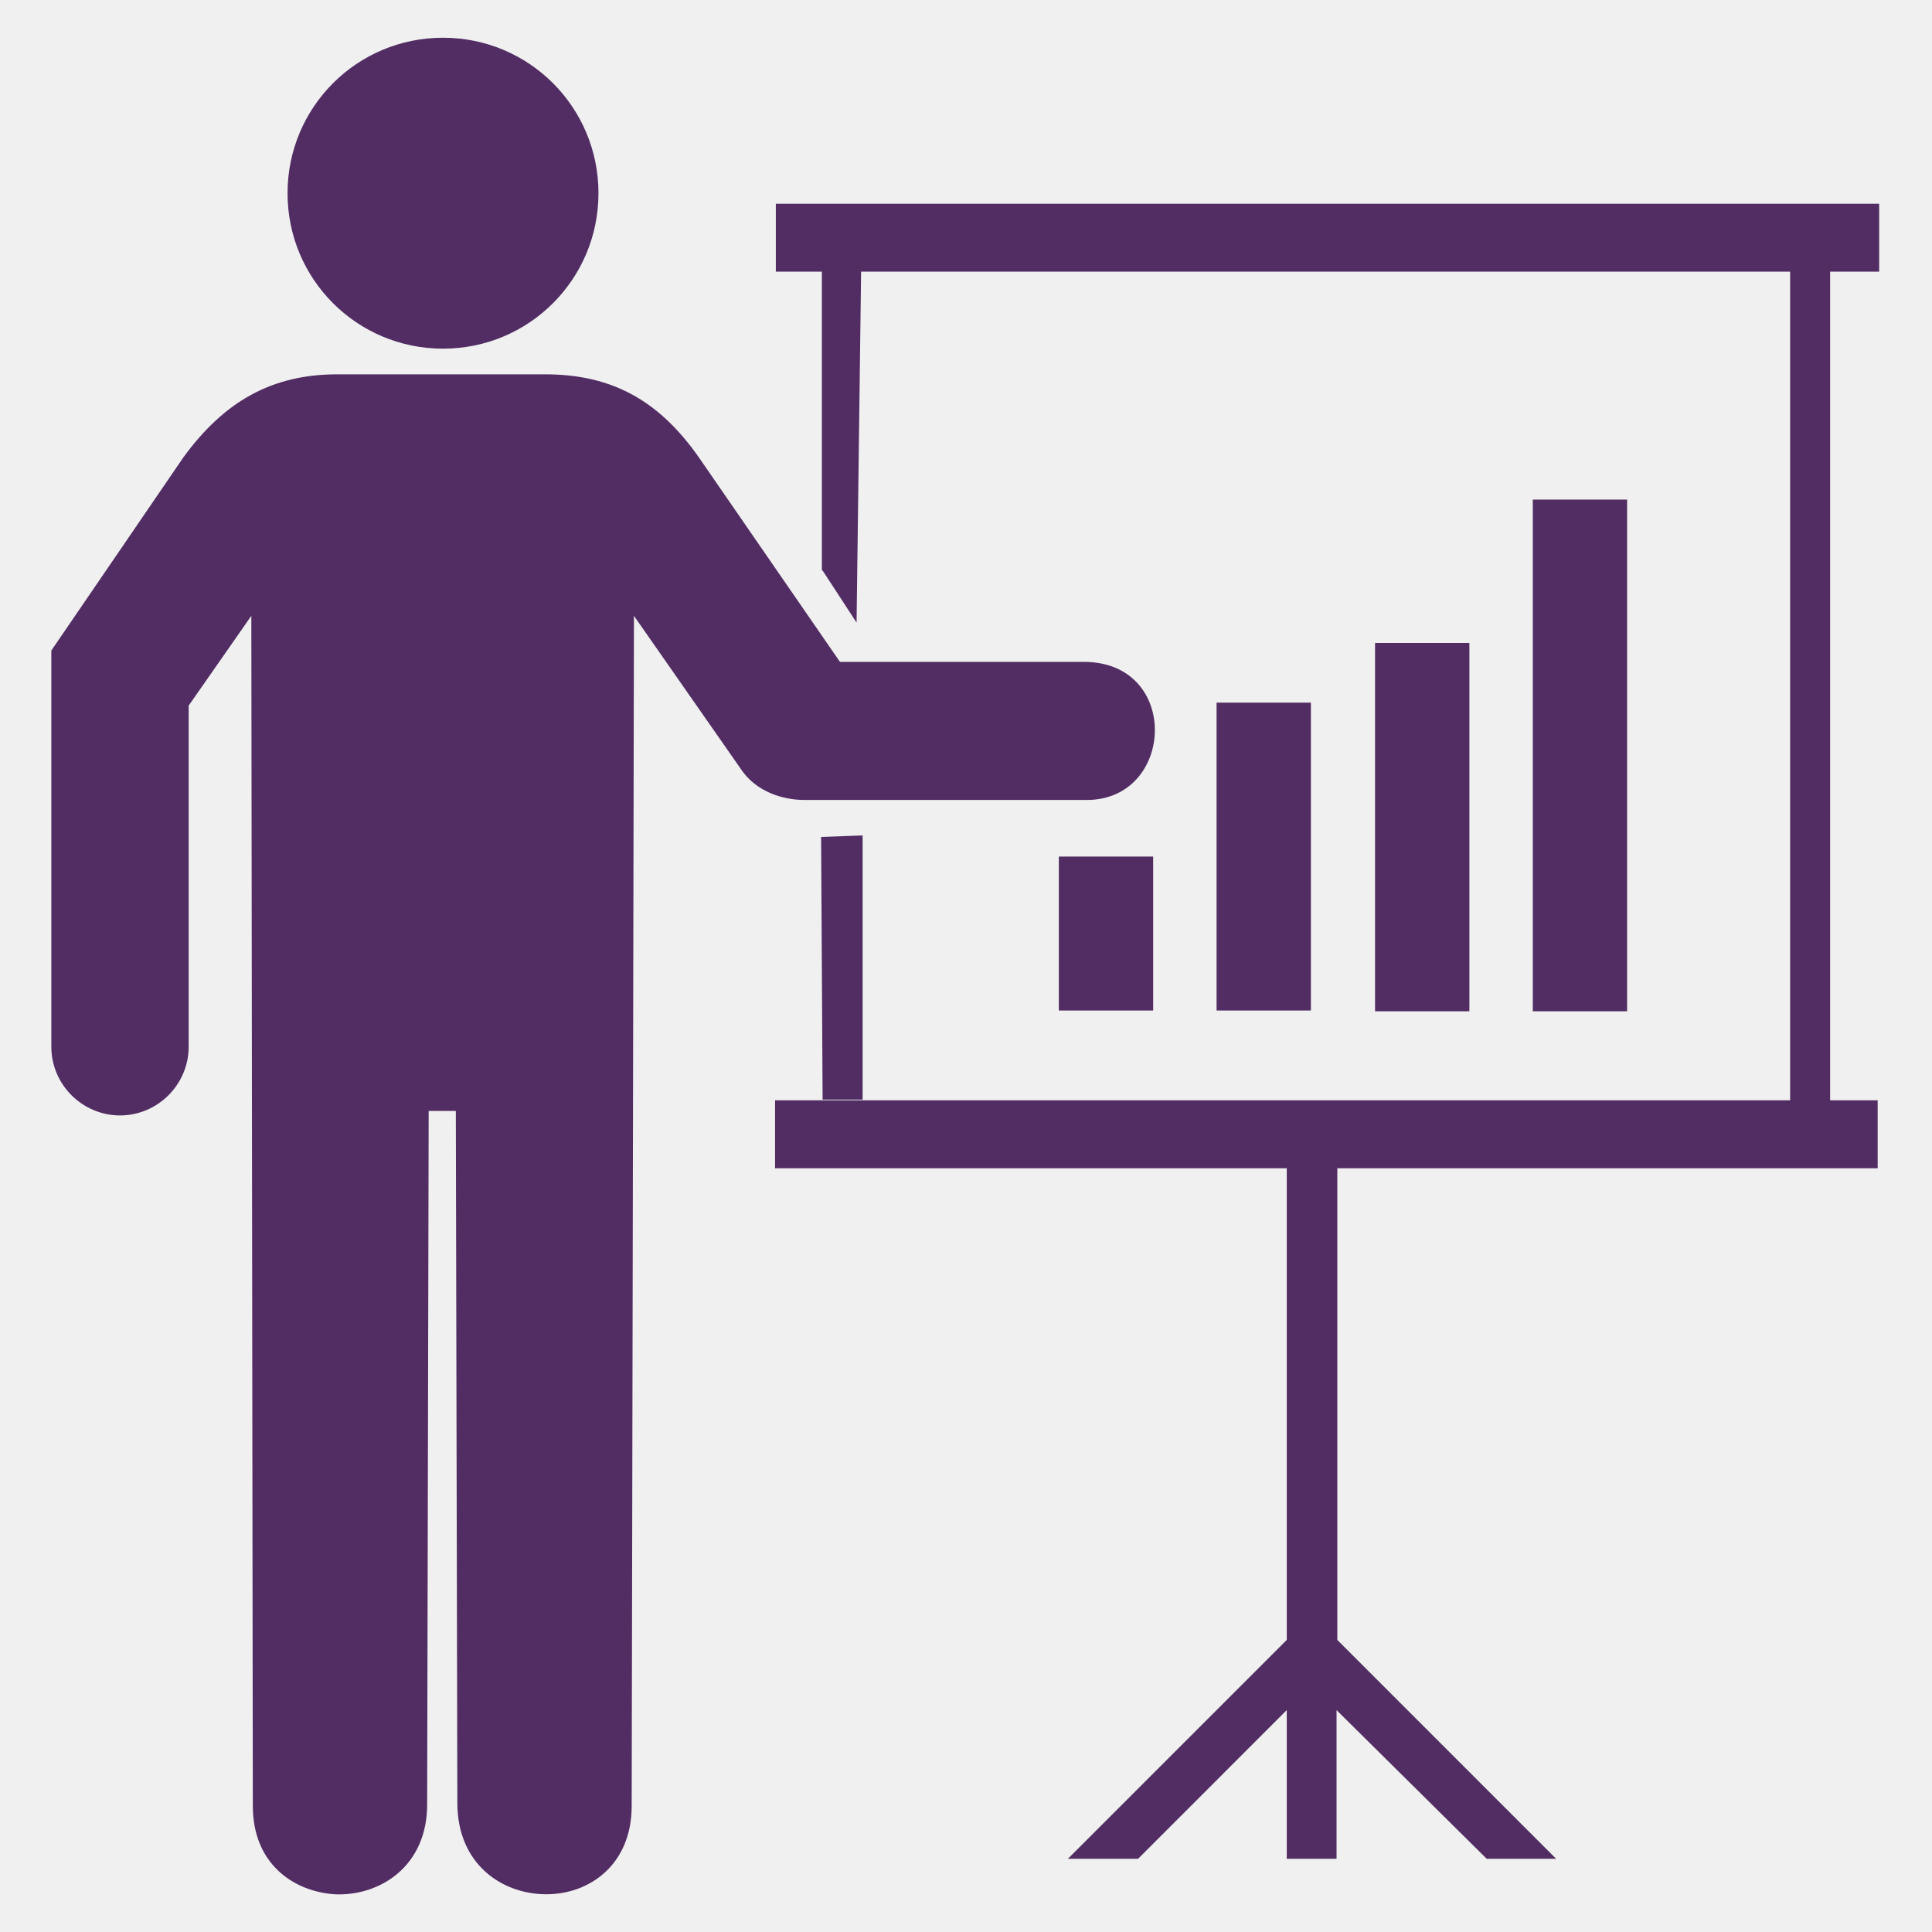
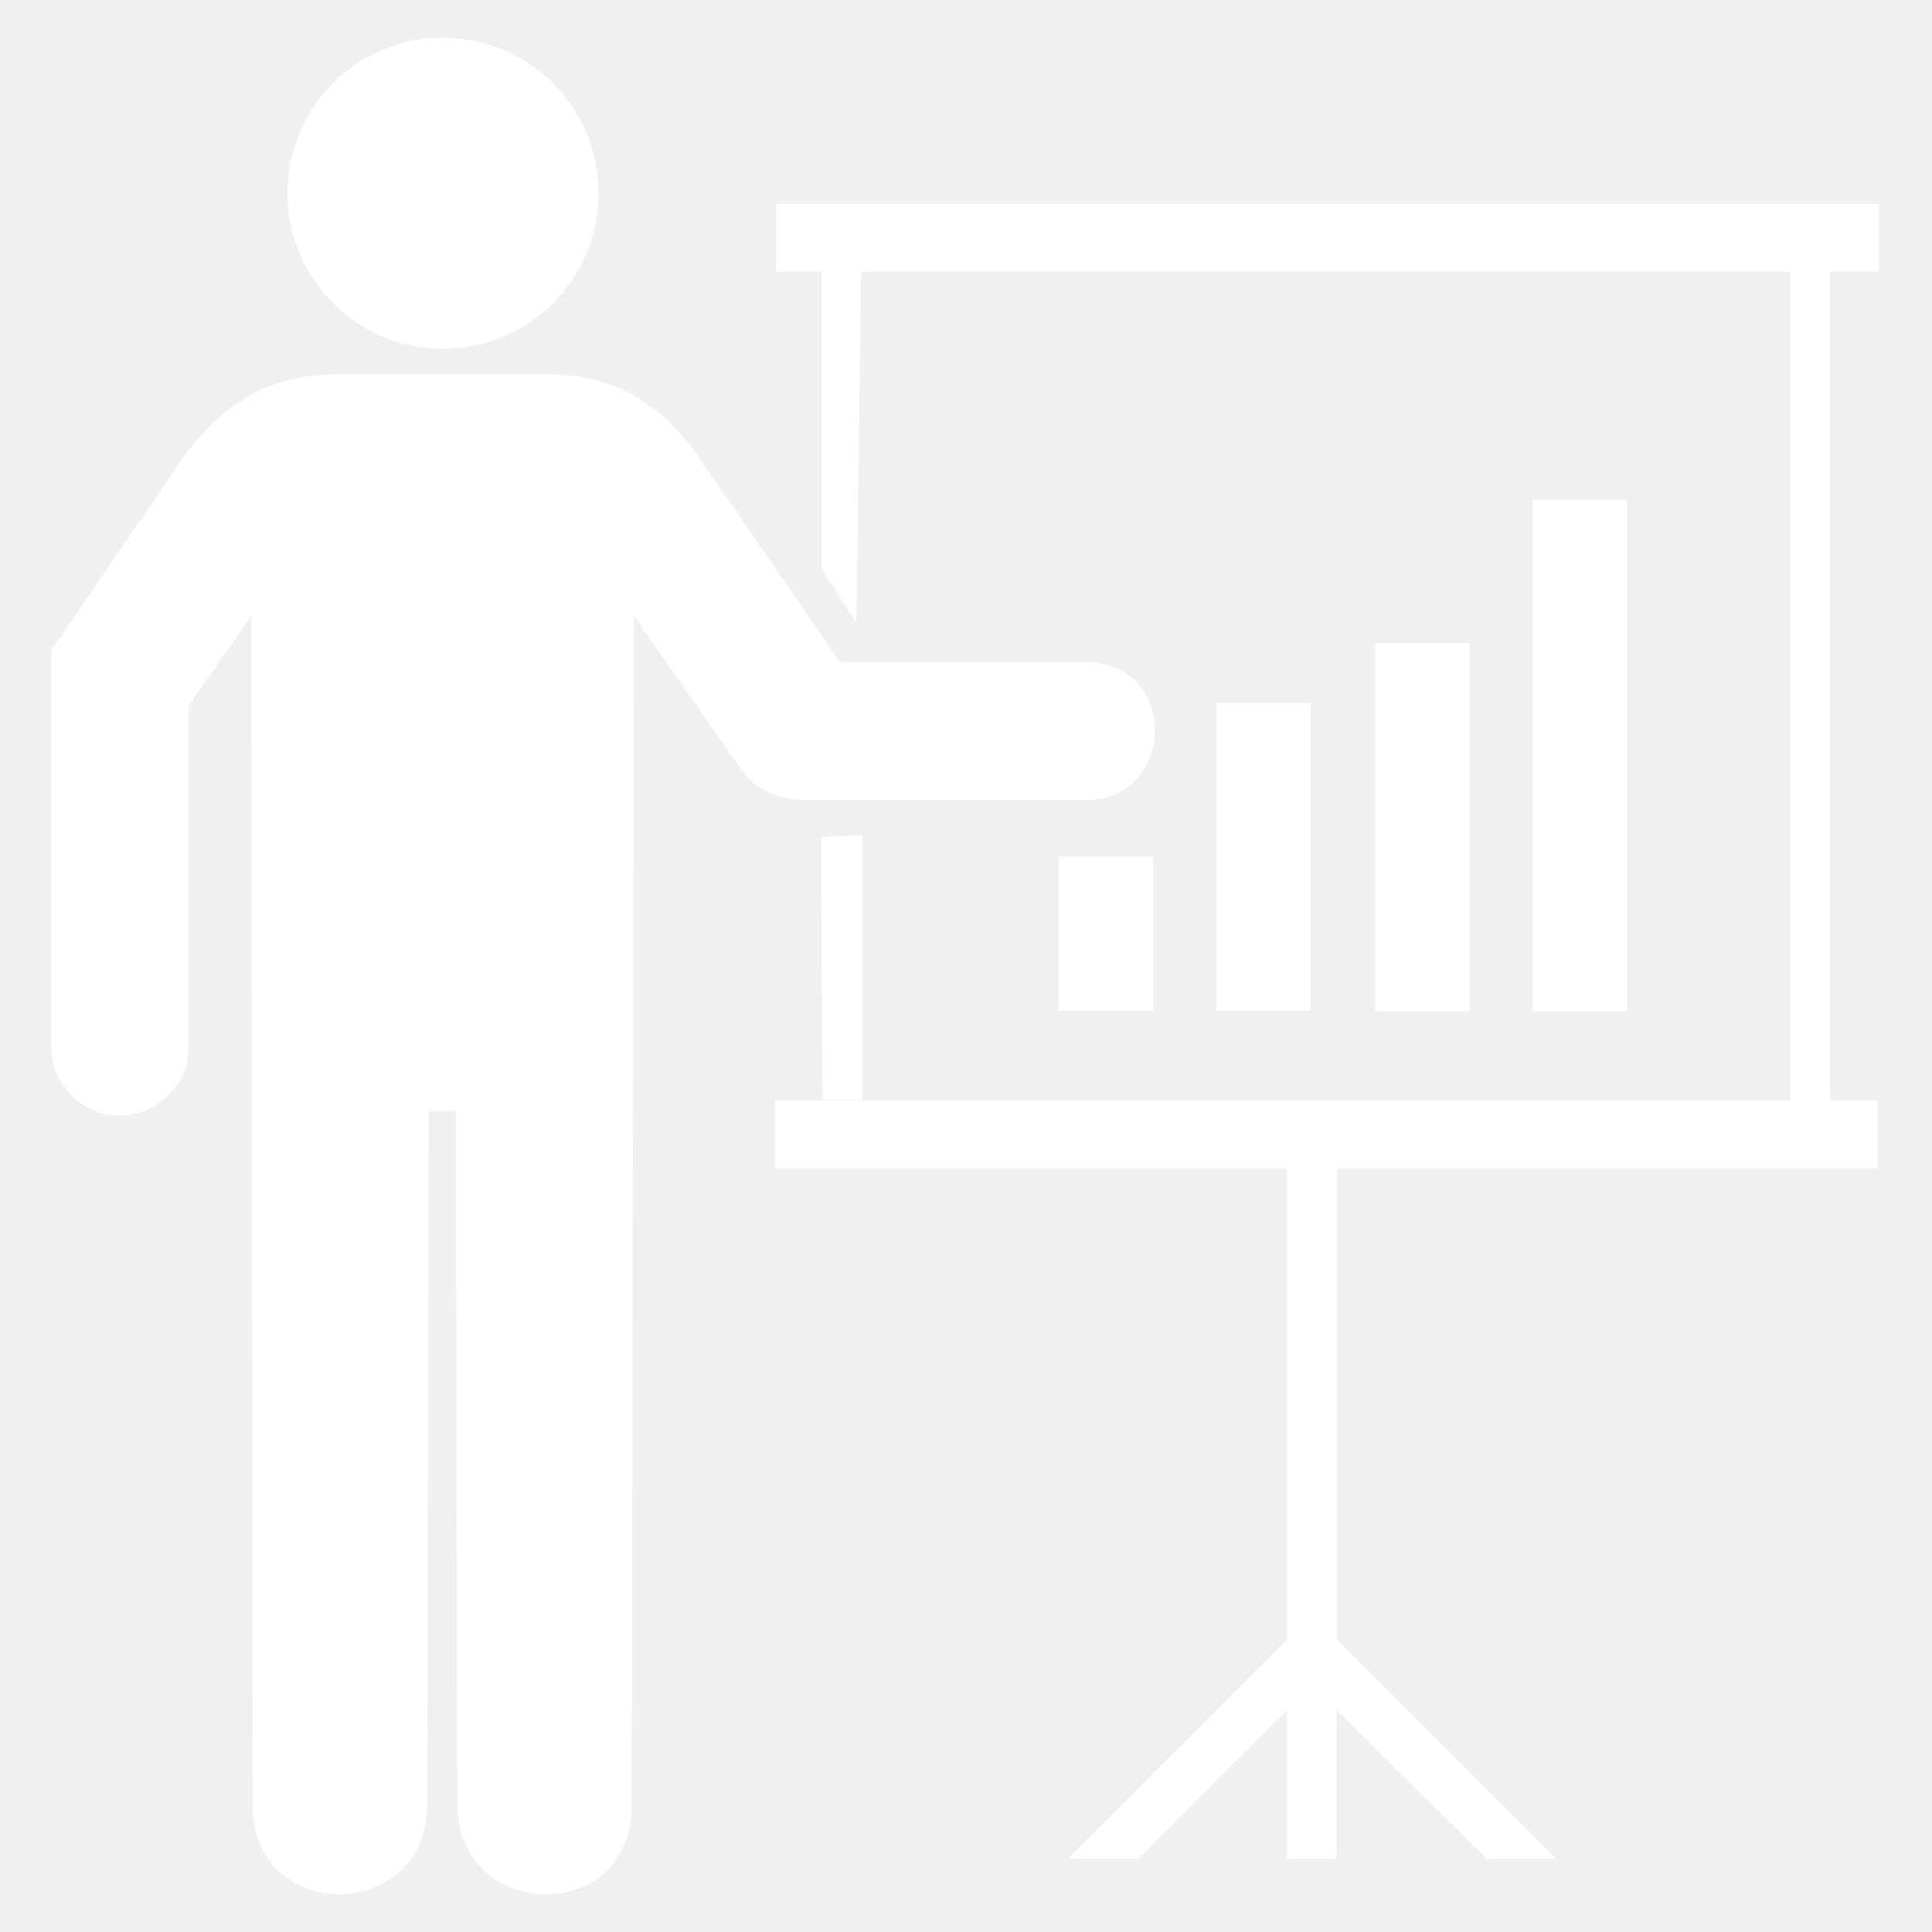
<svg xmlns="http://www.w3.org/2000/svg" width="143" height="143" viewBox="0 0 143 143" fill="none">
-   <path d="M63.848 61.836L60.775 61.948L60.887 81.387H63.848V61.836ZM60.887 42.23L63.401 46.084L63.736 20.109H60.831V42.23H60.887ZM132.499 20.109H135.459V81.443H132.499V20.109ZM78.371 63.4H85.353V74.796H78.371V63.4ZM90.046 52.005H97.028V74.796H90.046V52.005ZM101.776 47.592H108.759V74.852H101.776V47.592ZM113.451 36.979H120.433V74.852H113.451V36.979ZM32.79 25.807C39.158 25.807 44.297 20.668 44.297 14.3C44.297 7.932 39.158 2.793 32.79 2.793C26.422 2.793 21.283 7.932 21.283 14.3C21.283 20.668 26.422 25.807 32.79 25.807ZM61.613 59.211H80.438C86.973 59.211 87.42 48.989 80.215 48.989H62.172L61.669 48.263L51.726 33.851C48.71 29.55 45.191 27.706 40.331 27.706H24.97C20.11 27.706 16.591 29.717 13.574 33.851L3.799 48.151V59.211V77.477C3.799 80.27 6.089 82.56 8.882 82.56C11.675 82.56 13.965 80.27 13.965 77.477V52.228L18.602 45.581L18.713 133.671C18.713 137.917 21.674 139.984 24.746 140.207C28.098 140.375 31.673 138.14 31.617 133.448L31.729 82.225H32.734H33.739L33.851 133.448C33.851 137.973 37.147 140.207 40.443 140.207C43.627 140.207 46.755 138.028 46.755 133.671L46.922 45.581L54.798 56.865C55.916 58.596 57.927 59.211 59.547 59.211H61.613ZM57.424 15.082V20.109H60.943H63.848H132.555H135.515H139.09V15.082H57.424ZM63.848 81.443H60.887H57.368V86.47H95.241V86.023H98.927V86.47H138.979V81.443H135.404H132.443H63.848ZM98.927 86.023H95.241V86.47V121.382L79.041 137.582H84.236L95.241 126.577V137.582H98.927V126.577L110.043 137.582H115.182L98.983 121.382V86.47V86.023H98.927Z" fill="#522D64" />
+   <path d="M63.848 61.836L60.775 61.948L60.887 81.387H63.848V61.836ZM60.887 42.23L63.401 46.084L63.736 20.109H60.831V42.23H60.887ZM132.499 20.109H135.459V81.443H132.499V20.109ZM78.371 63.4H85.353V74.796H78.371V63.4ZM90.046 52.005H97.028V74.796H90.046V52.005ZM101.776 47.592H108.759V74.852H101.776V47.592ZM113.451 36.979H120.433V74.852H113.451V36.979ZM32.79 25.807C39.158 25.807 44.297 20.668 44.297 14.3C44.297 7.932 39.158 2.793 32.79 2.793C26.422 2.793 21.283 7.932 21.283 14.3C21.283 20.668 26.422 25.807 32.79 25.807ZM61.613 59.211H80.438C86.973 59.211 87.42 48.989 80.215 48.989H62.172L61.669 48.263L51.726 33.851C48.71 29.55 45.191 27.706 40.331 27.706H24.97C20.11 27.706 16.591 29.717 13.574 33.851L3.799 48.151V59.211V77.477C3.799 80.27 6.089 82.56 8.882 82.56C11.675 82.56 13.965 80.27 13.965 77.477V52.228L18.602 45.581L18.713 133.671C18.713 137.917 21.674 139.984 24.746 140.207C28.098 140.375 31.673 138.14 31.617 133.448L31.729 82.225H32.734H33.739L33.851 133.448C33.851 137.973 37.147 140.207 40.443 140.207C43.627 140.207 46.755 138.028 46.755 133.671L46.922 45.581L54.798 56.865C55.916 58.596 57.927 59.211 59.547 59.211H61.613ZM57.424 15.082V20.109H60.943H63.848H132.555H135.515H139.09V15.082H57.424ZM63.848 81.443H60.887H57.368V86.47H95.241V86.023H98.927V86.47H138.979V81.443H135.404H132.443H63.848ZM98.927 86.023H95.241V86.47V121.382L79.041 137.582H84.236L95.241 126.577V137.582H98.927V126.577L110.043 137.582H115.182L98.983 121.382V86.47V86.023H98.927Z" fill="#ffffff" />
</svg>
